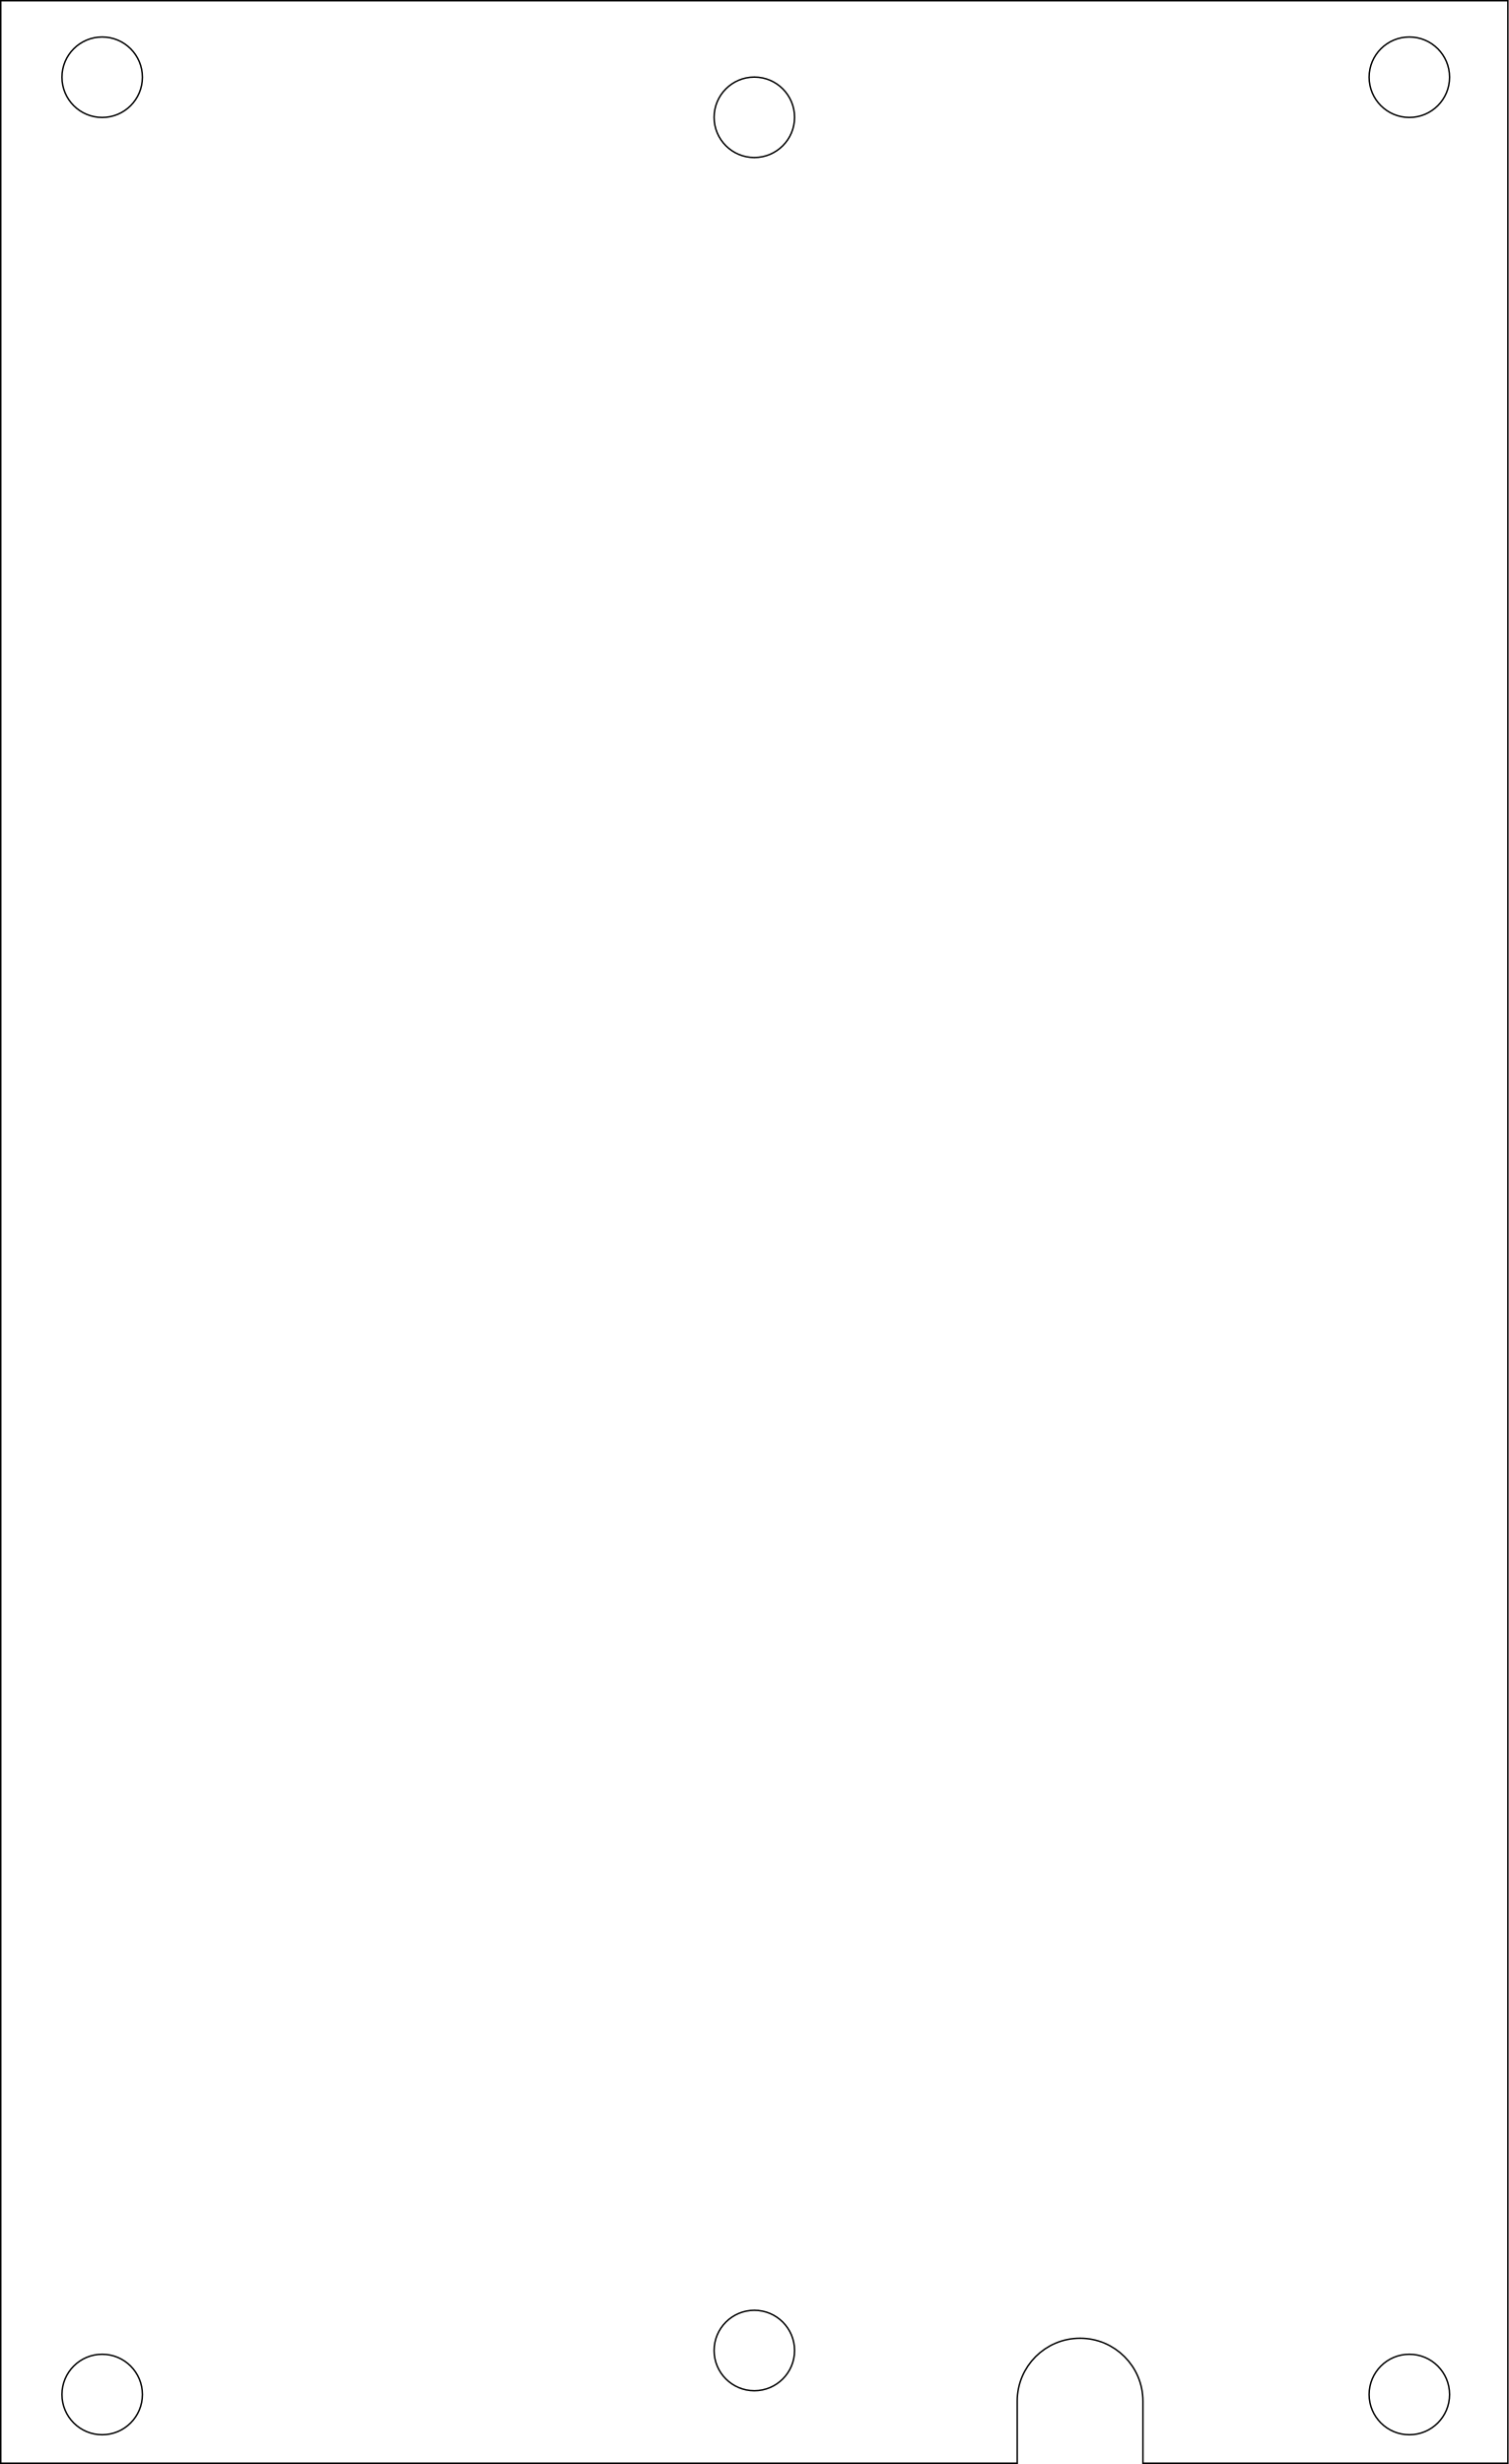
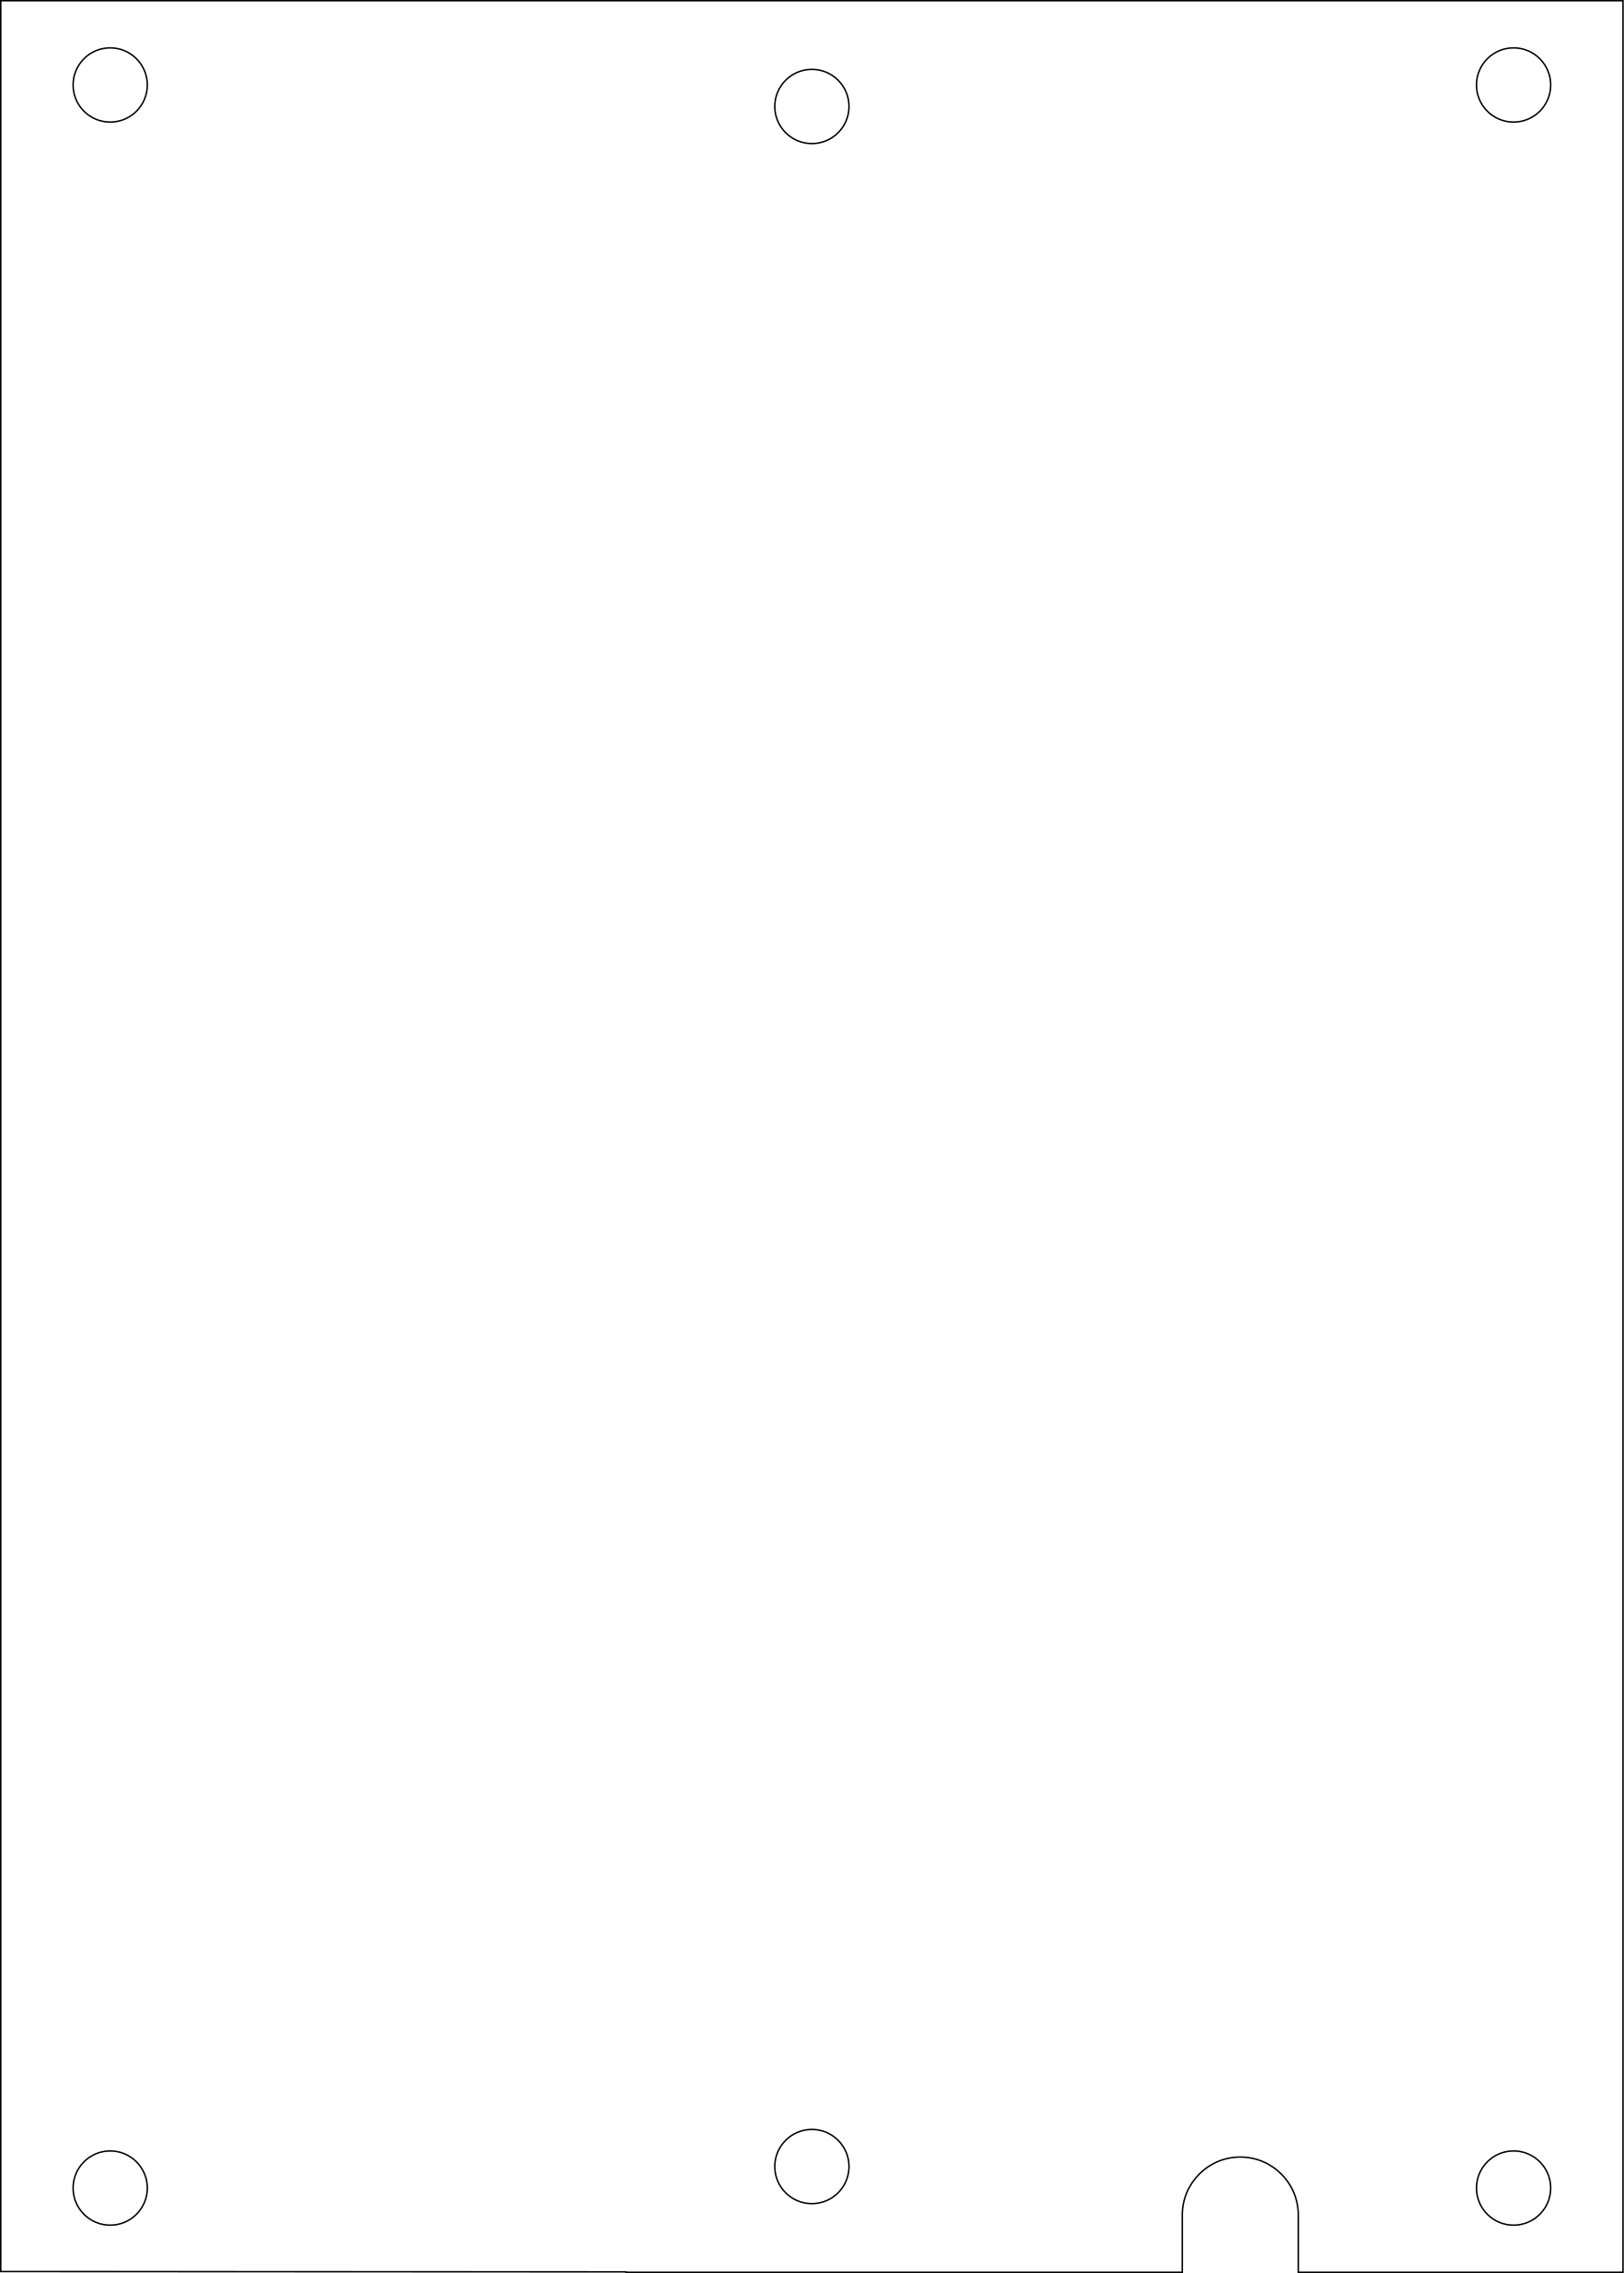
- <svg xmlns="http://www.w3.org/2000/svg" width="60mm" height="98mm" viewBox="0 0 60 98" version="1.1" id="svg3656">
-   <defs id="defs3653" />
-   <g id="layer1" transform="translate(-3.2819303e-5,-10.99988)">
-     <path id="rect11527-5" style="display:inline;fill:none;fill-opacity:1;stroke:#000000;stroke-width:0.059;stroke-linecap:round;stroke-miterlimit:4;stroke-dasharray:none" d="m 0.029,11.029 v 97.941 H 40.456 v -2.471 a 2.5,2.5 0 0 1 2.5,-2.5 2.5,2.5 0 0 1 2.5,2.5 v 2.471 H 59.971 V 11.029 Z M 4.064,12.471 A 1.6,1.6 0 0 1 5.664,14.071 1.6,1.6 0 0 1 4.064,15.671 1.6,1.6 0 0 1 2.464,14.071 1.6,1.6 0 0 1 4.064,12.471 Z m 51.988,0 a 1.6,1.6 0 0 1 1.6,1.6 1.6,1.6 0 0 1 -1.6,1.6 1.6,1.6 0 0 1 -1.6,-1.6 1.6,1.6 0 0 1 1.6,-1.6 z m -26.051,1.595 a 1.6,1.6 0 0 1 1.6,1.6 1.6,1.6 0 0 1 -1.6,1.6 1.6,1.6 0 0 1 -1.6,-1.6 1.6,1.6 0 0 1 1.6,-1.6 z m 0,88.82 a 1.6,1.6 0 0 1 1.6,1.6 1.6,1.6 0 0 1 -1.6,1.6 1.6,1.6 0 0 1 -1.6,-1.6 1.6,1.6 0 0 1 1.6,-1.6 z M 4.064,104.636 a 1.6,1.6 0 0 1 1.6,1.6 1.6,1.6 0 0 1 -1.6,1.6 1.6,1.6 0 0 1 -1.6,-1.6 1.6,1.6 0 0 1 1.6,-1.6 z m 51.988,0 a 1.6,1.6 0 0 1 1.6,1.6 1.6,1.6 0 0 1 -1.6,1.6 1.6,1.6 0 0 1 -1.6,-1.6 1.6,1.6 0 0 1 1.6,-1.6 z" />
+ <svg xmlns="http://www.w3.org/2000/svg" width="70mm" height="98mm" viewBox="0 0 70 98" version="1.1" id="svg106508">
+   <defs id="defs106505" />
+   <g id="layer1" transform="translate(-3.938848e-5,-10.99939)">
+     <path id="rect11527-5" style="display:inline;fill:none;fill-opacity:1;stroke:#000000;stroke-width:0.064;stroke-linecap:round;stroke-miterlimit:4;stroke-dasharray:none" d="m 0.032,11.031 v 97.905 c 9,0.002 17.972,0.009 26.952,0.014 v 0.018 h 23.986 v -2.468 a 2.5,2.5 0 0 1 2.5,-2.5 2.5,2.5 0 0 1 2.5,2.5 v 2.468 H 69.968 V 108.936 74.65 11.031 Z M 4.751,13.063 A 1.6,1.6 0 0 1 6.351,14.663 1.6,1.6 0 0 1 4.751,16.263 1.6,1.6 0 0 1 3.151,14.663 1.6,1.6 0 0 1 4.751,13.063 Z m 60.5,0 a 1.6,1.6 0 0 1 1.6,1.6 1.6,1.6 0 0 1 -1.6,1.6 1.6,1.6 0 0 1 -1.6,-1.6 1.6,1.6 0 0 1 1.6,-1.6 z m -30.25,0.927 a 1.6,1.6 0 0 1 1.6,1.6 1.6,1.6 0 0 1 -1.6,1.6 1.6,1.6 0 0 1 -1.6,-1.6 1.6,1.6 0 0 1 1.6,-1.6 z m 0,88.82 a 1.6,1.6 0 0 1 1.6,1.6 1.6,1.6 0 0 1 -1.6,1.6 1.6,1.6 0 0 1 -1.6,-1.6 1.6,1.6 0 0 1 1.6,-1.6 z m -30.25,0.927 a 1.6,1.6 0 0 1 1.6,1.6 1.6,1.6 0 0 1 -1.6,1.6 1.6,1.6 0 0 1 -1.6,-1.6 1.6,1.6 0 0 1 1.6,-1.6 z m 60.5,0 a 1.6,1.6 0 0 1 1.6,1.6 1.6,1.6 0 0 1 -1.6,1.6 1.6,1.6 0 0 1 -1.6,-1.6 1.6,1.6 0 0 1 1.6,-1.6 z" />
  </g>
</svg>
